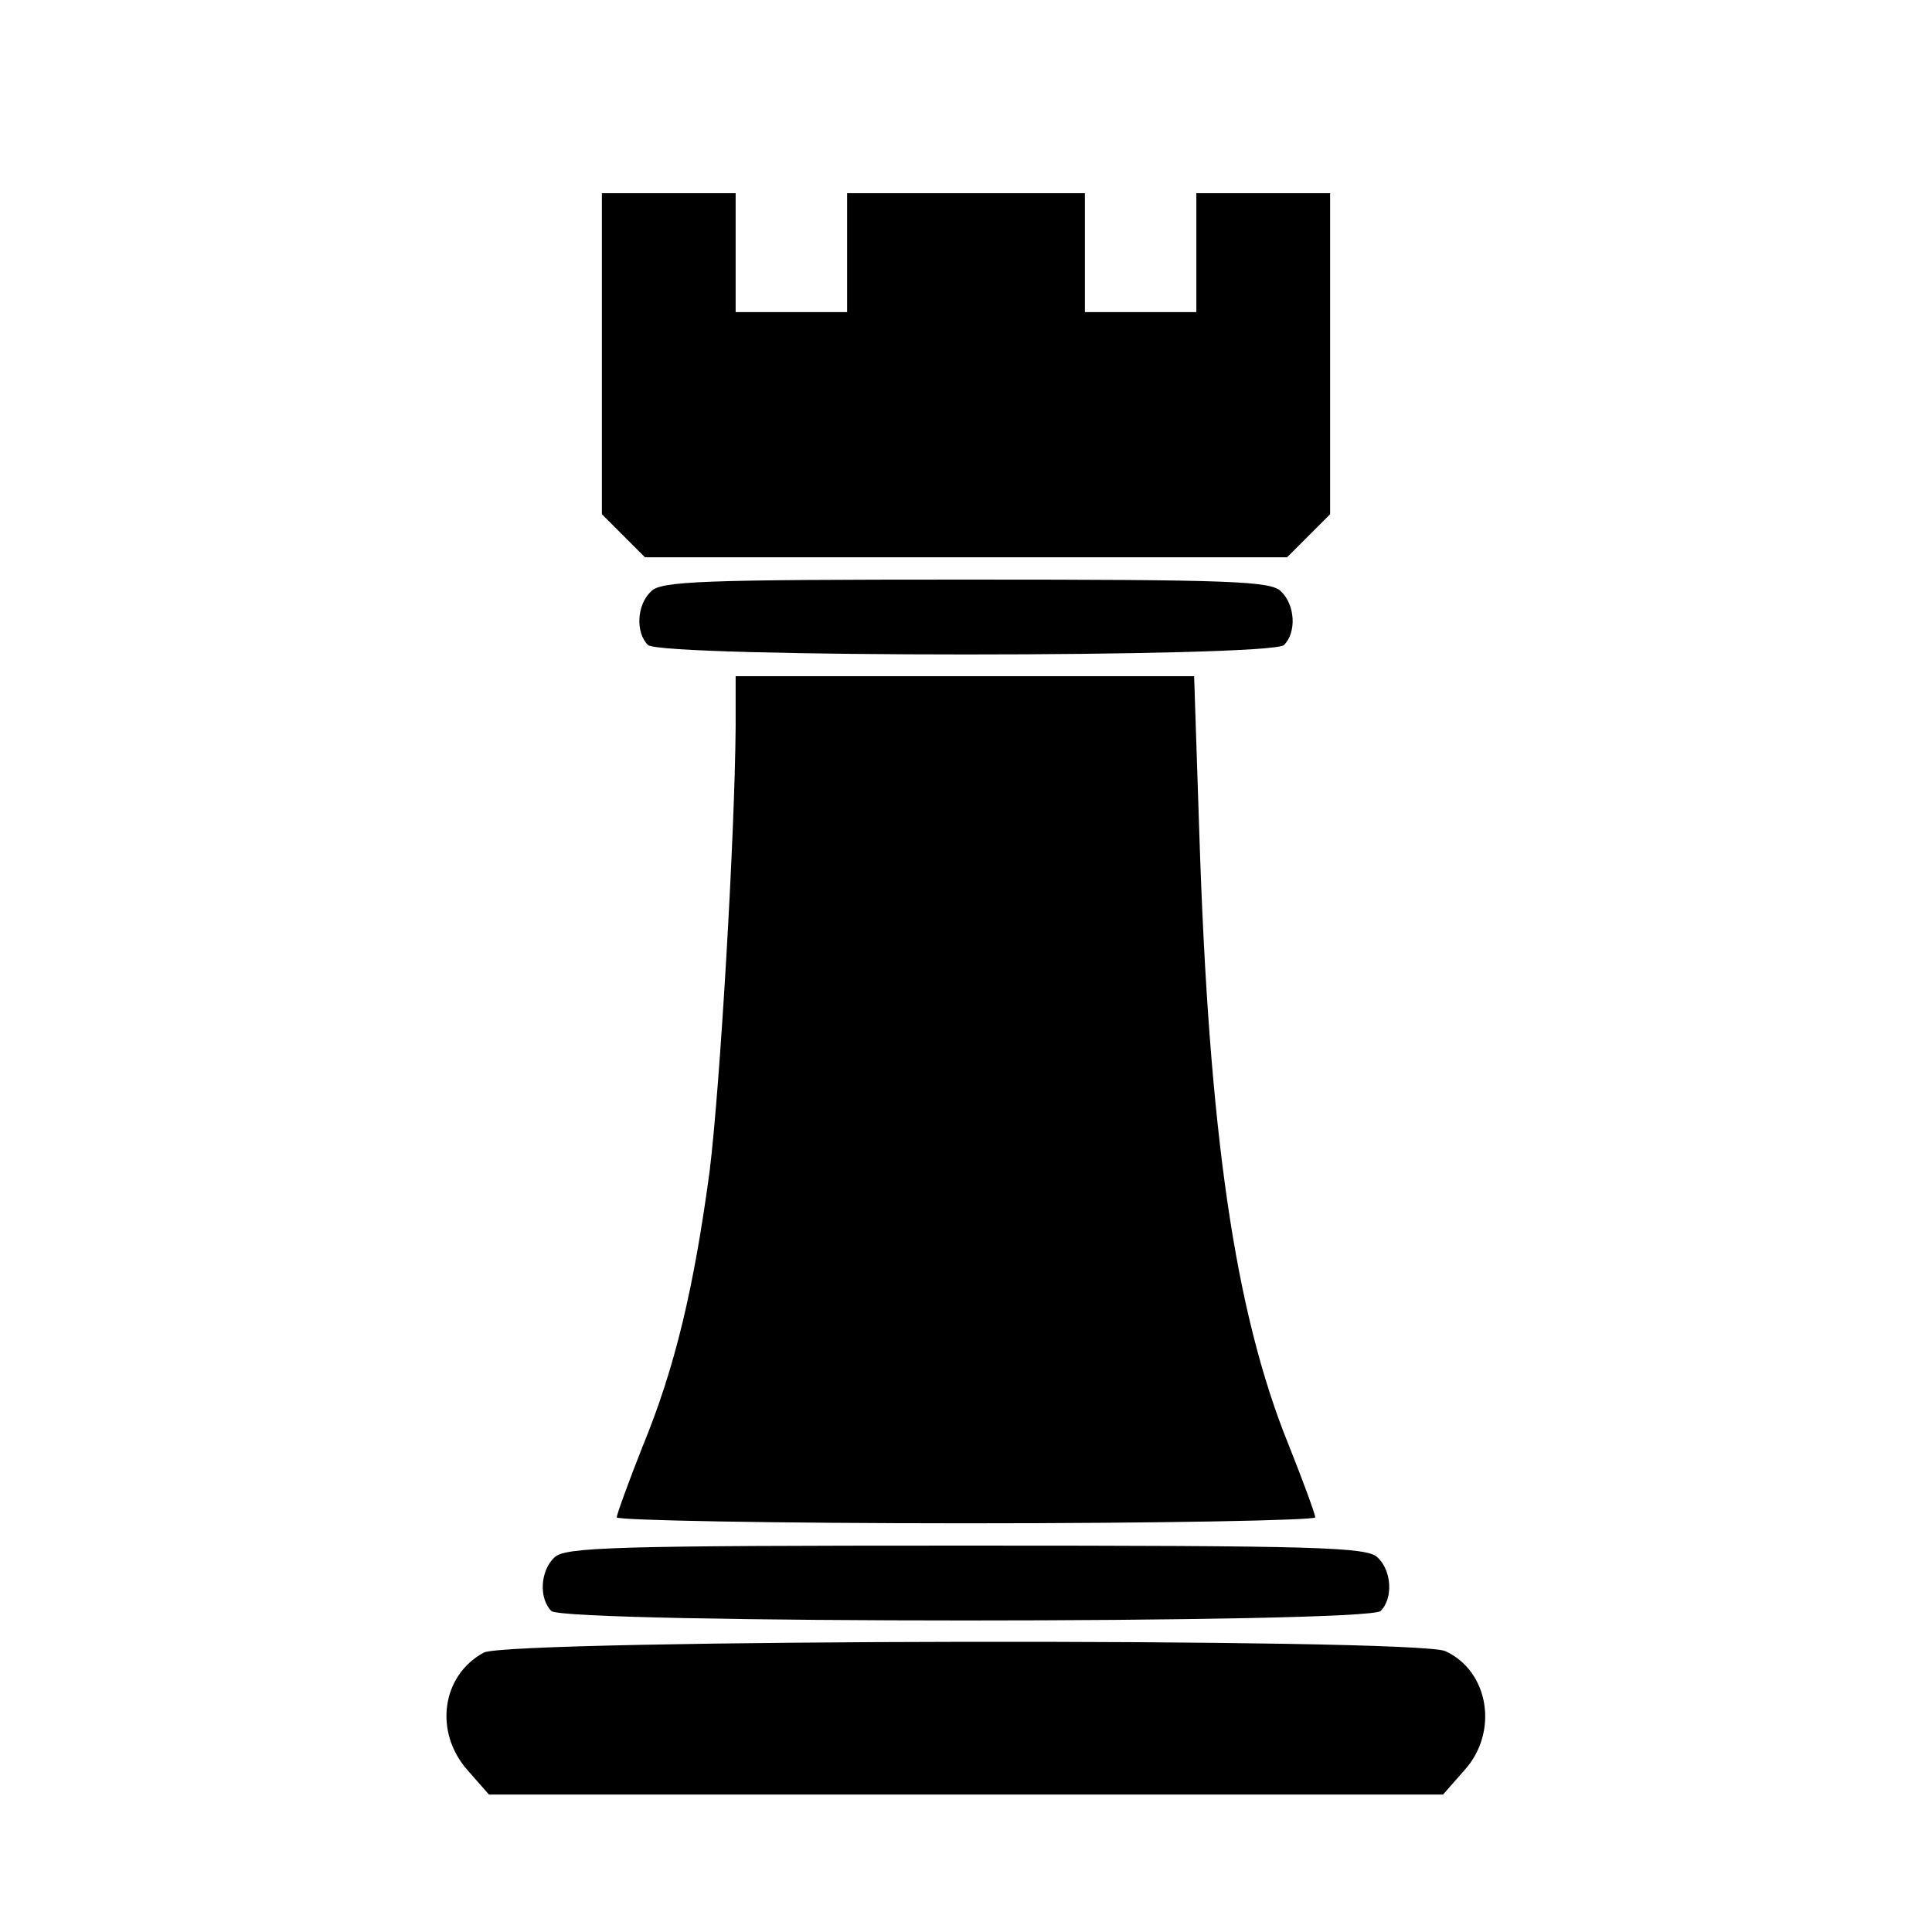
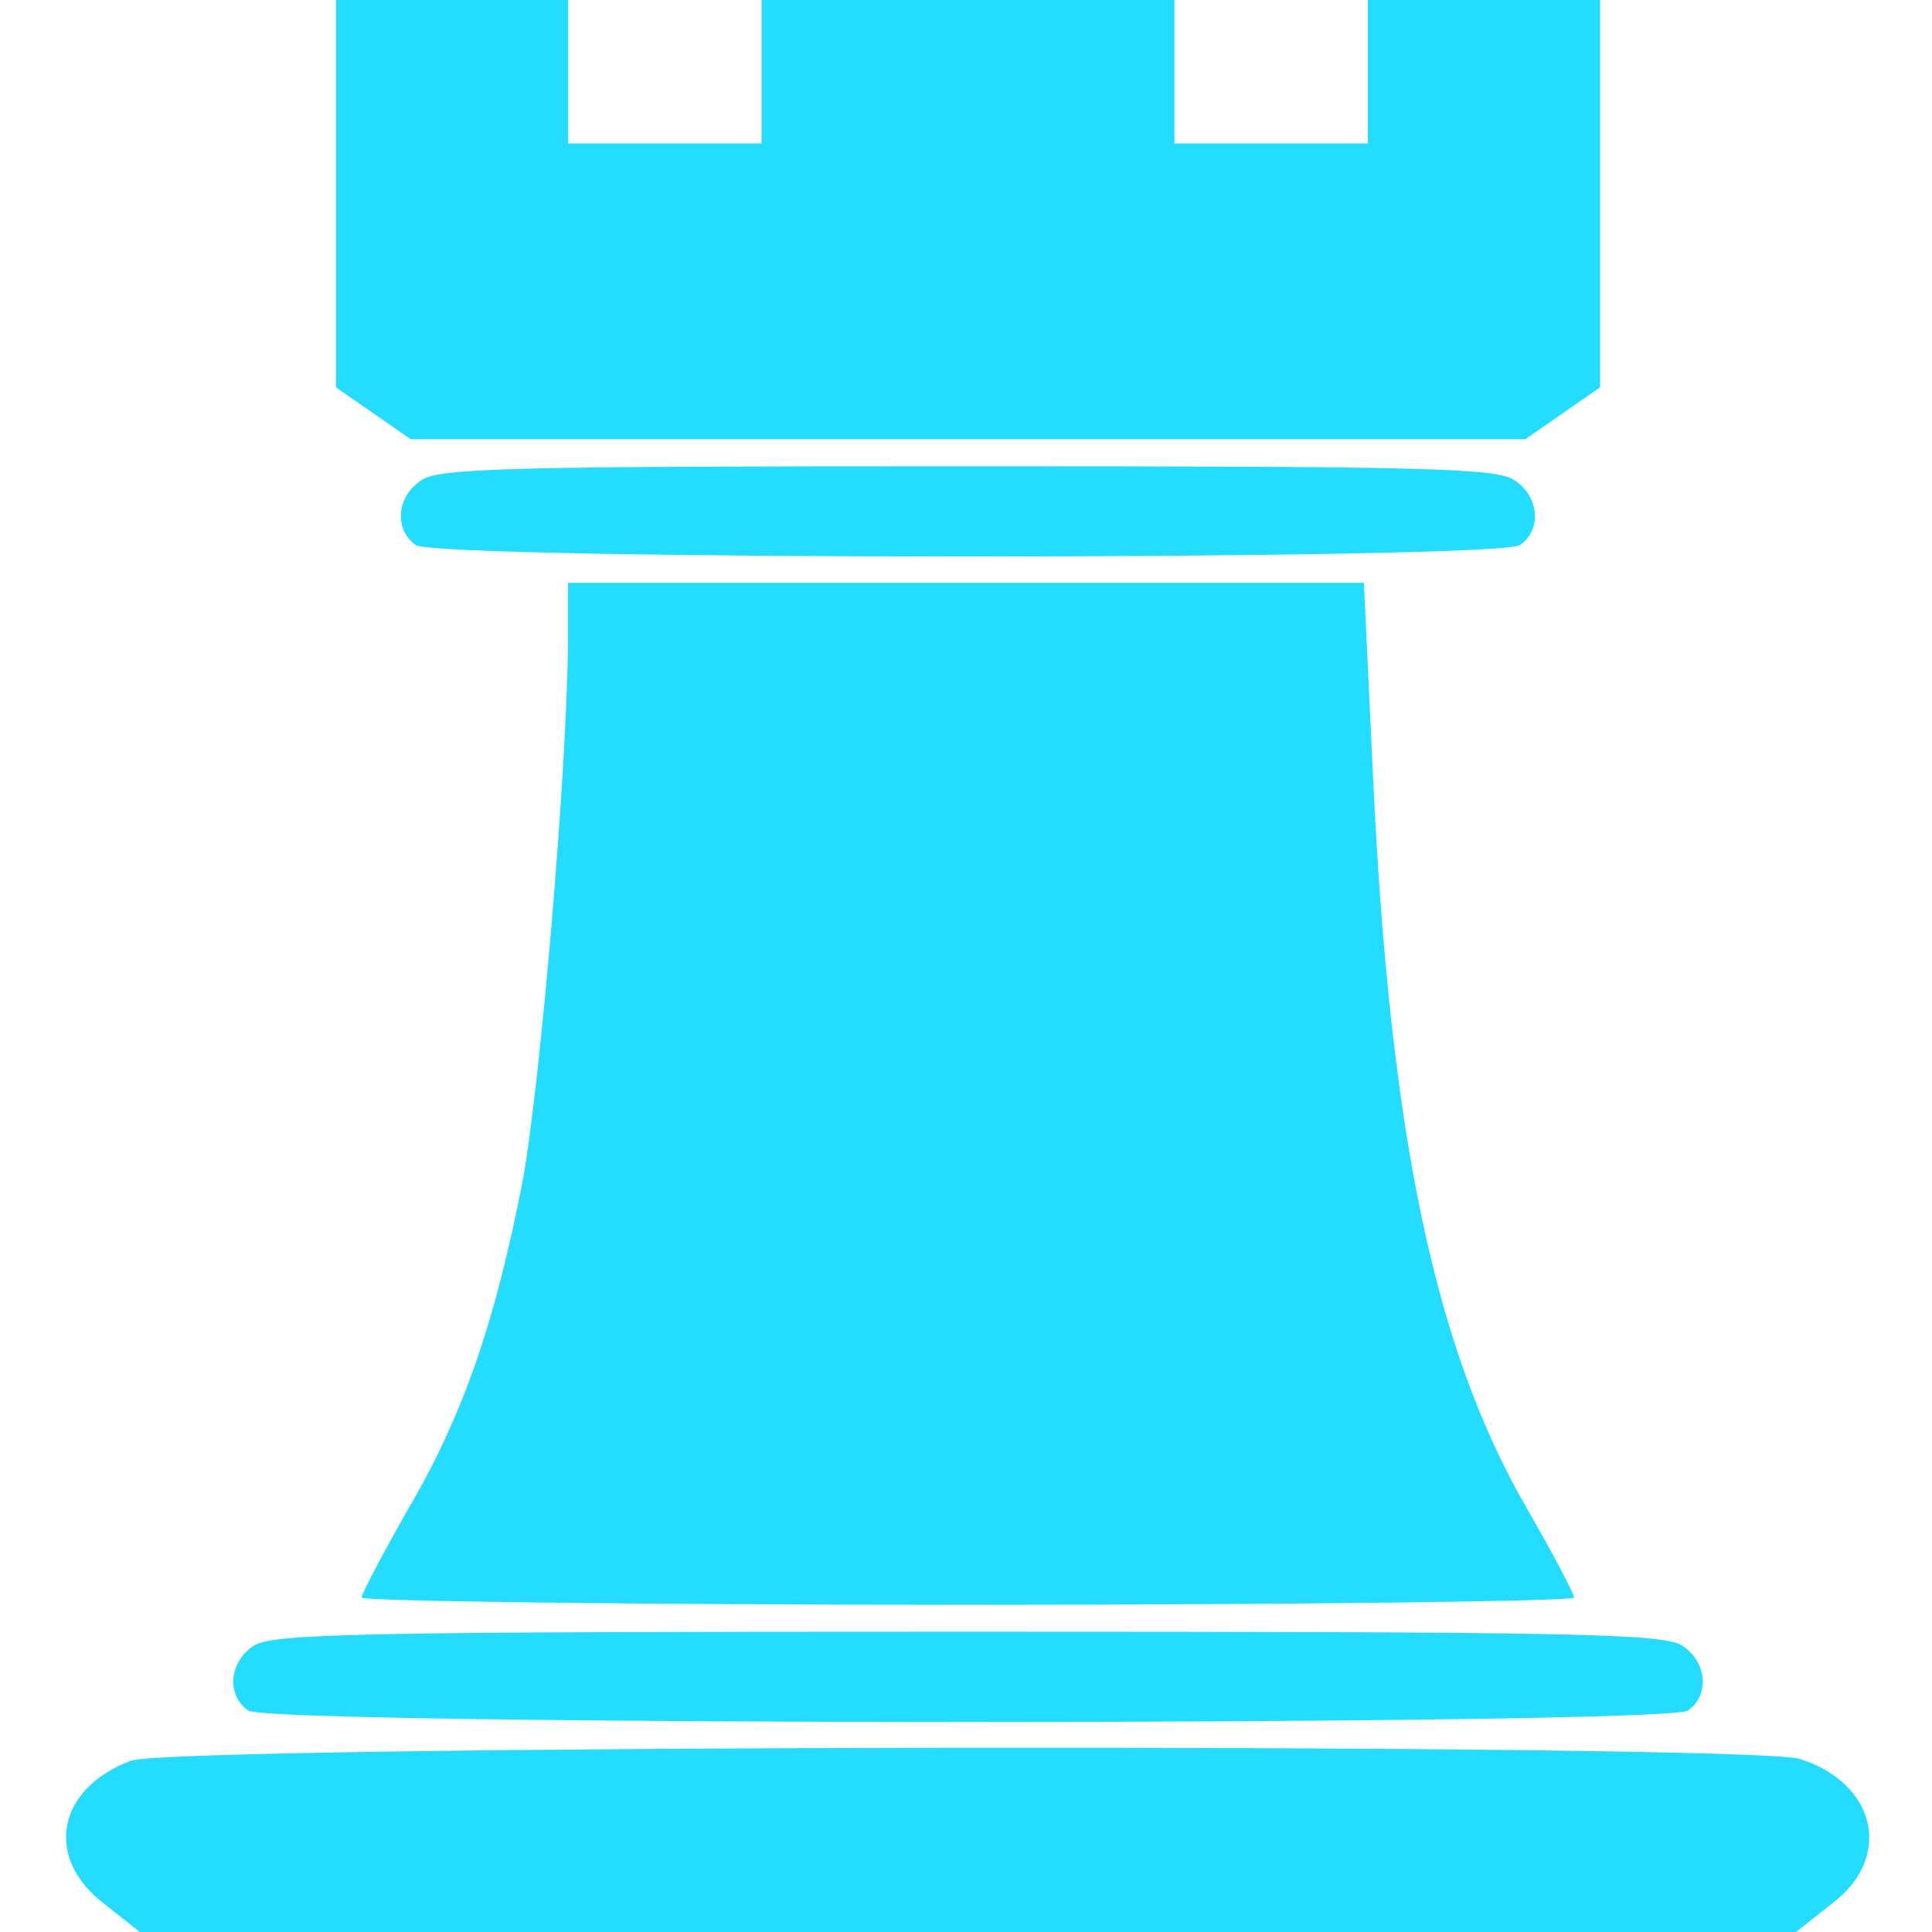
- <svg xmlns="http://www.w3.org/2000/svg" version="1.0" width="260pt" height="260pt" viewBox="0 0 260 260" preserveAspectRatio="xMidYMid meet">
-   <g transform="translate(0,260) scale(0.1,-0.1)" fill="#000000" stroke="none">
-     <path d="M810 2124 l0 -216 29 -29 29 -29 432 0 432 0 29 29 29 29 0 216 0 216 -90 0 -90 0 0 -80 0 -80 -75 0 -75 0 0 80 0 80 -160 0 -160 0 0 -80 0 -80 -75 0 -75 0 0 80 0 80 -90 0 -90 0 0 -216z" />
-     <path d="M876 1804 c-19 -18 -21 -55 -4 -72 17 -17 839 -17 856 0 17 17 15 54 -4 72 -13 14 -66 16 -424 16 -358 0 -411 -2 -424 -16z" />
-     <path d="M990 1623 c-1 -147 -21 -486 -35 -599 -21 -156 -46 -263 -90 -370 -19 -48 -35 -92 -35 -96 0 -4 212 -8 470 -8 259 0 470 4 470 8 0 4 -16 48 -36 98 -72 178 -107 417 -120 822 l-7 212 -308 0 -309 0 0 -67z" />
-     <path d="M746 504 c-19 -18 -21 -55 -4 -72 17 -17 1099 -17 1116 0 17 17 15 54 -4 72 -14 14 -78 16 -554 16 -476 0 -540 -2 -554 -16z" />
-     <path d="M651 376 c-57 -31 -67 -107 -22 -158 l29 -33 642 0 642 0 29 33 c46 51 33 133 -26 160 -40 18 -1261 16 -1294 -2z" />
+ <svg xmlns="http://www.w3.org/2000/svg" width="25" height="25" viewBox="0 0 25 25" fill="none">
+   <g id="Iconos">
+     <path id="Vector" d="M4.347 2.506V5.012L4.831 5.348L5.315 5.684H12.526H19.737L20.221 5.348L20.705 5.012V2.506V-3.71933e-05H19.203H17.7V0.928V1.856H16.449H15.197V0.928V-3.71933e-05H12.526H9.855V0.928V1.856H8.604H7.352V0.928V-3.71933e-05H5.849H4.347V2.506Z" fill="#24DCFF" />
+     <path id="Vector_2" d="M5.447 6.218C5.13 6.427 5.097 6.856 5.381 7.053C5.664 7.251 19.385 7.251 19.669 7.053C19.952 6.856 19.919 6.427 19.602 6.218C19.385 6.056 18.5 6.033 12.524 6.033C6.549 6.033 5.664 6.056 5.447 6.218Z" fill="#24DCFF" />
+     <path id="Vector_3" d="M7.35 8.318C7.333 10.023 6.999 13.956 6.766 15.267C6.415 17.077 5.998 18.318 5.263 19.559C4.946 20.116 4.679 20.627 4.679 20.673C4.679 20.719 8.218 20.766 12.524 20.766C16.847 20.766 20.369 20.719 20.369 20.673C20.369 20.627 20.102 20.116 19.768 19.536C18.567 17.471 17.982 14.698 17.765 10L17.649 7.541H12.508H7.35V8.318Z" fill="#24DCFF" />
+     <path id="Vector_4" d="M3.279 21.299C2.962 21.508 2.929 21.938 3.213 22.135C3.496 22.332 21.557 22.332 21.84 22.135C22.124 21.938 22.091 21.508 21.774 21.299C21.54 21.137 20.472 21.114 12.527 21.114C4.581 21.114 3.513 21.137 3.279 21.299Z" fill="#24DCFF" />
+     <path id="Vector_5" d="M1.692 22.784C0.741 23.144 0.574 24.026 1.325 24.617L1.809 25H12.525H23.241L23.725 24.617C24.493 24.026 24.276 23.074 23.291 22.761C22.623 22.552 2.243 22.575 1.692 22.784Z" fill="#24DCFF" />
  </g>
</svg>
